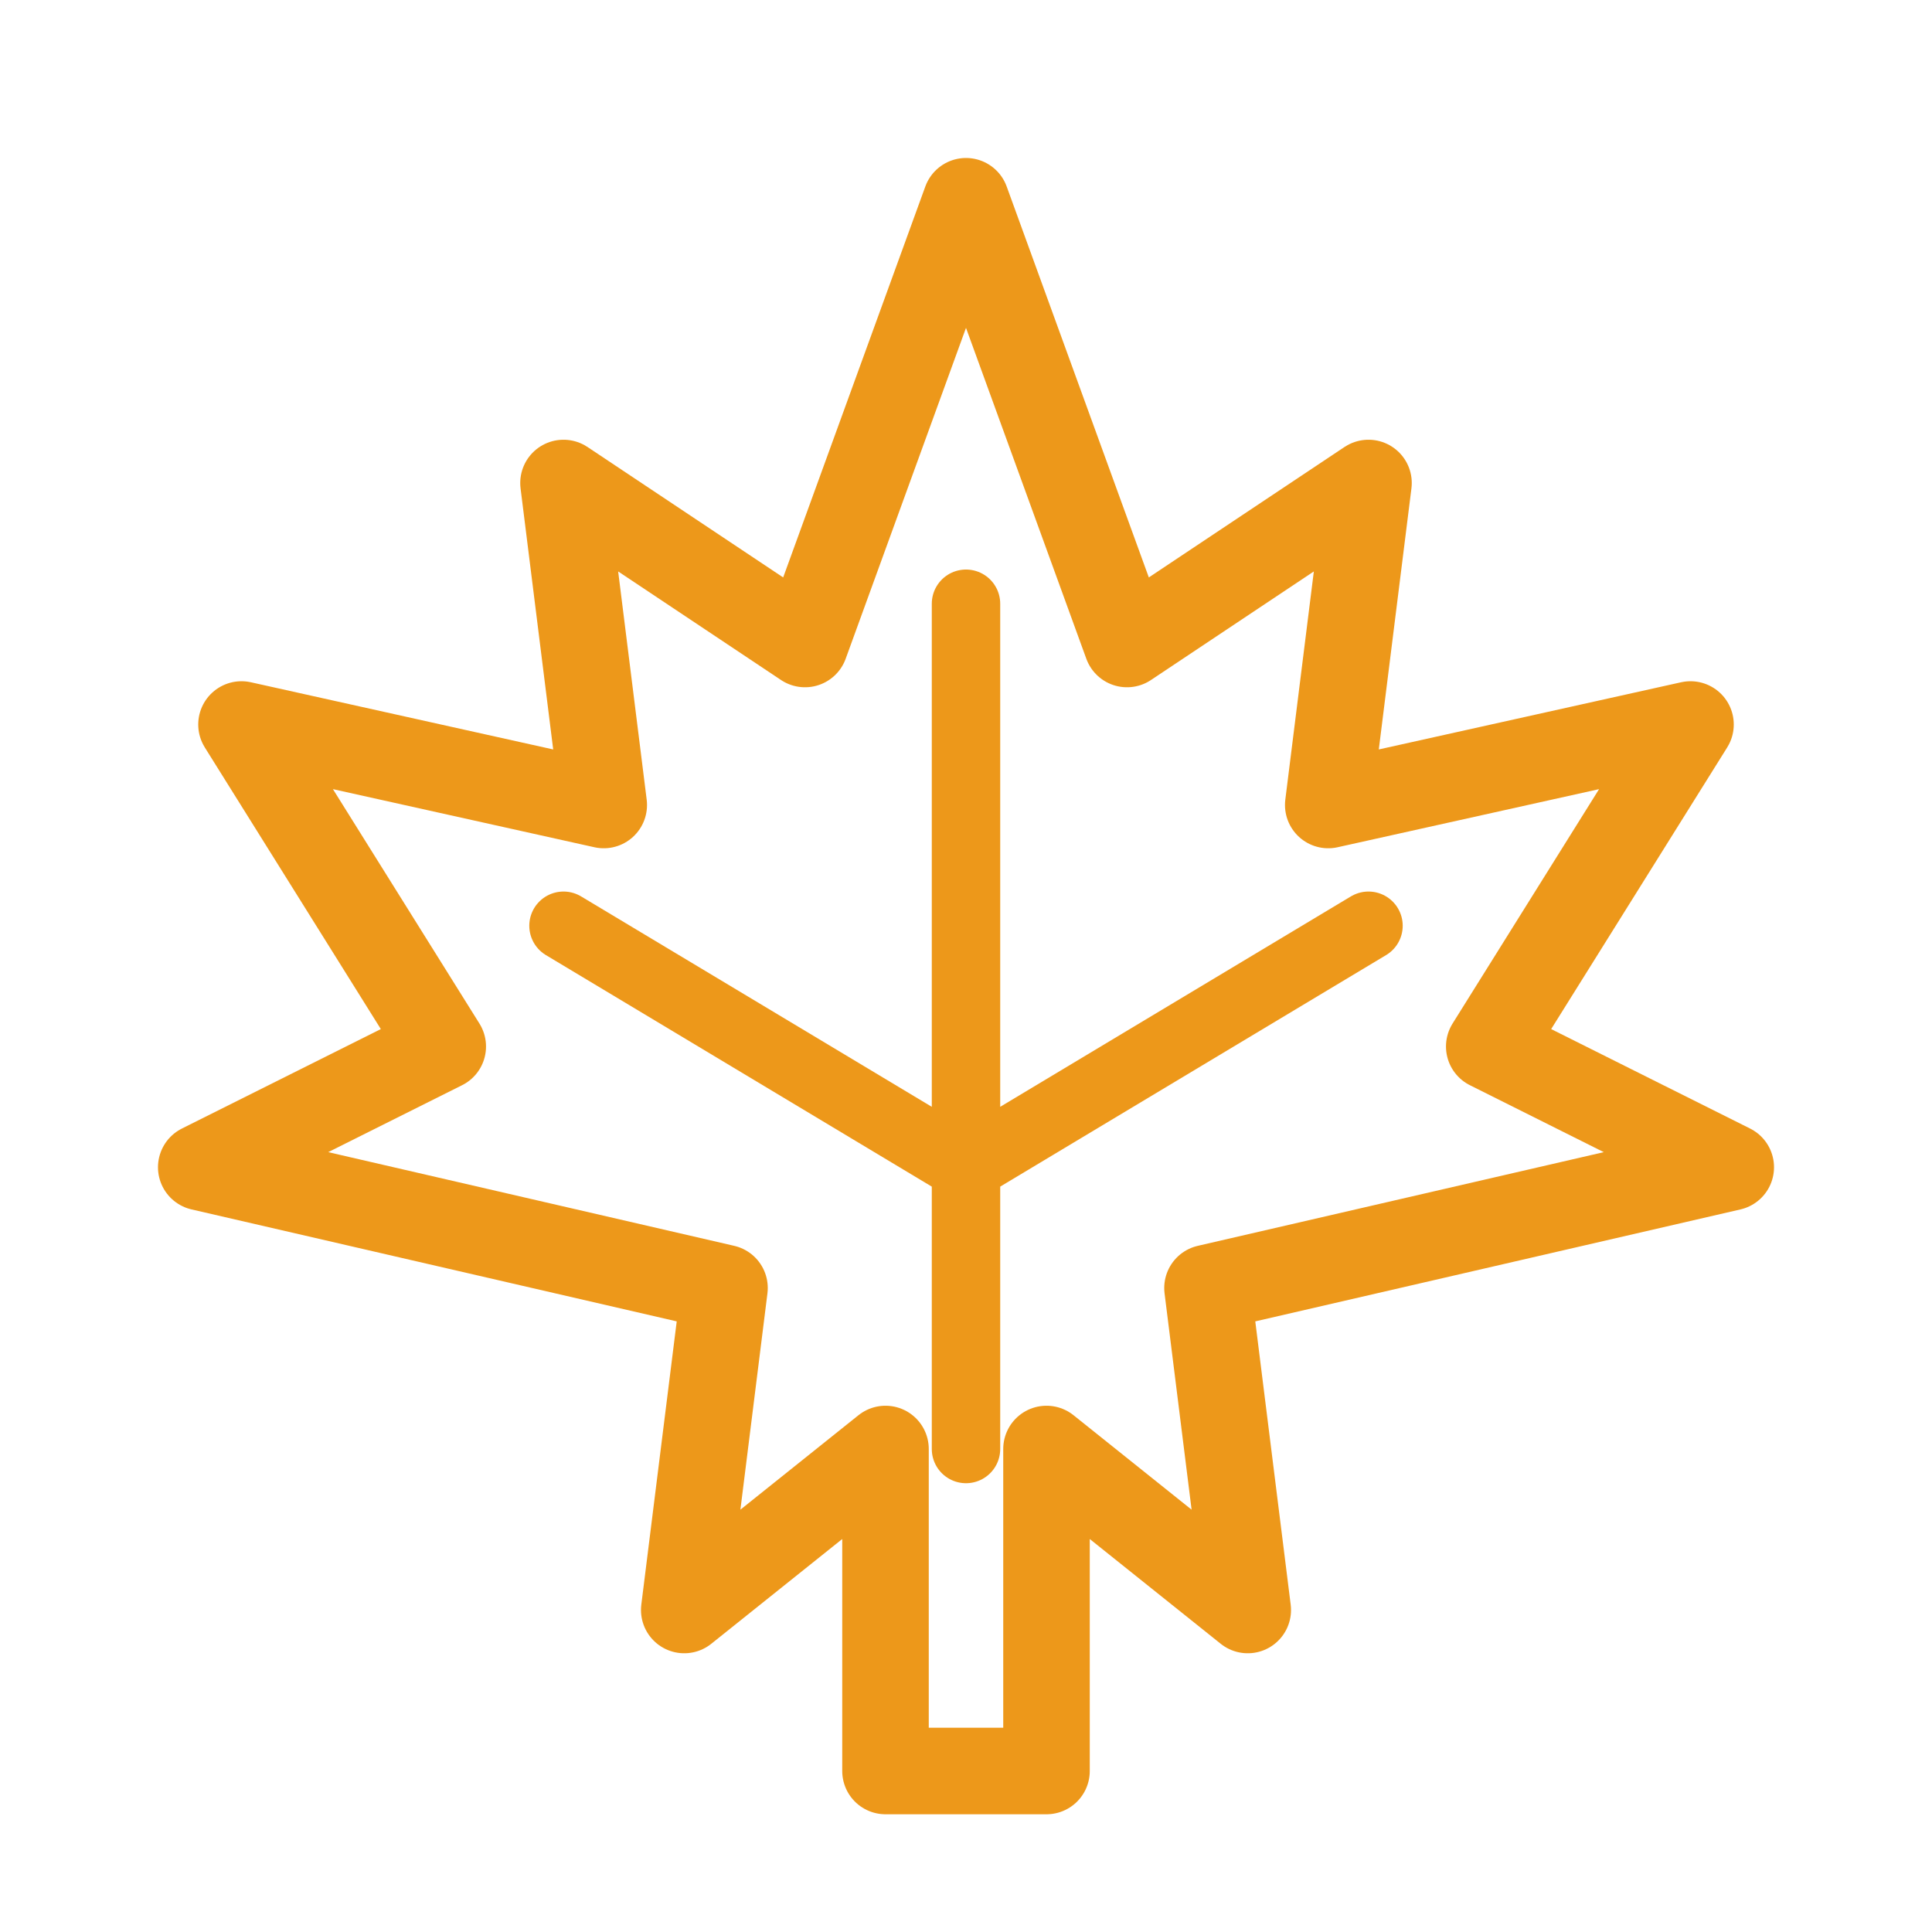
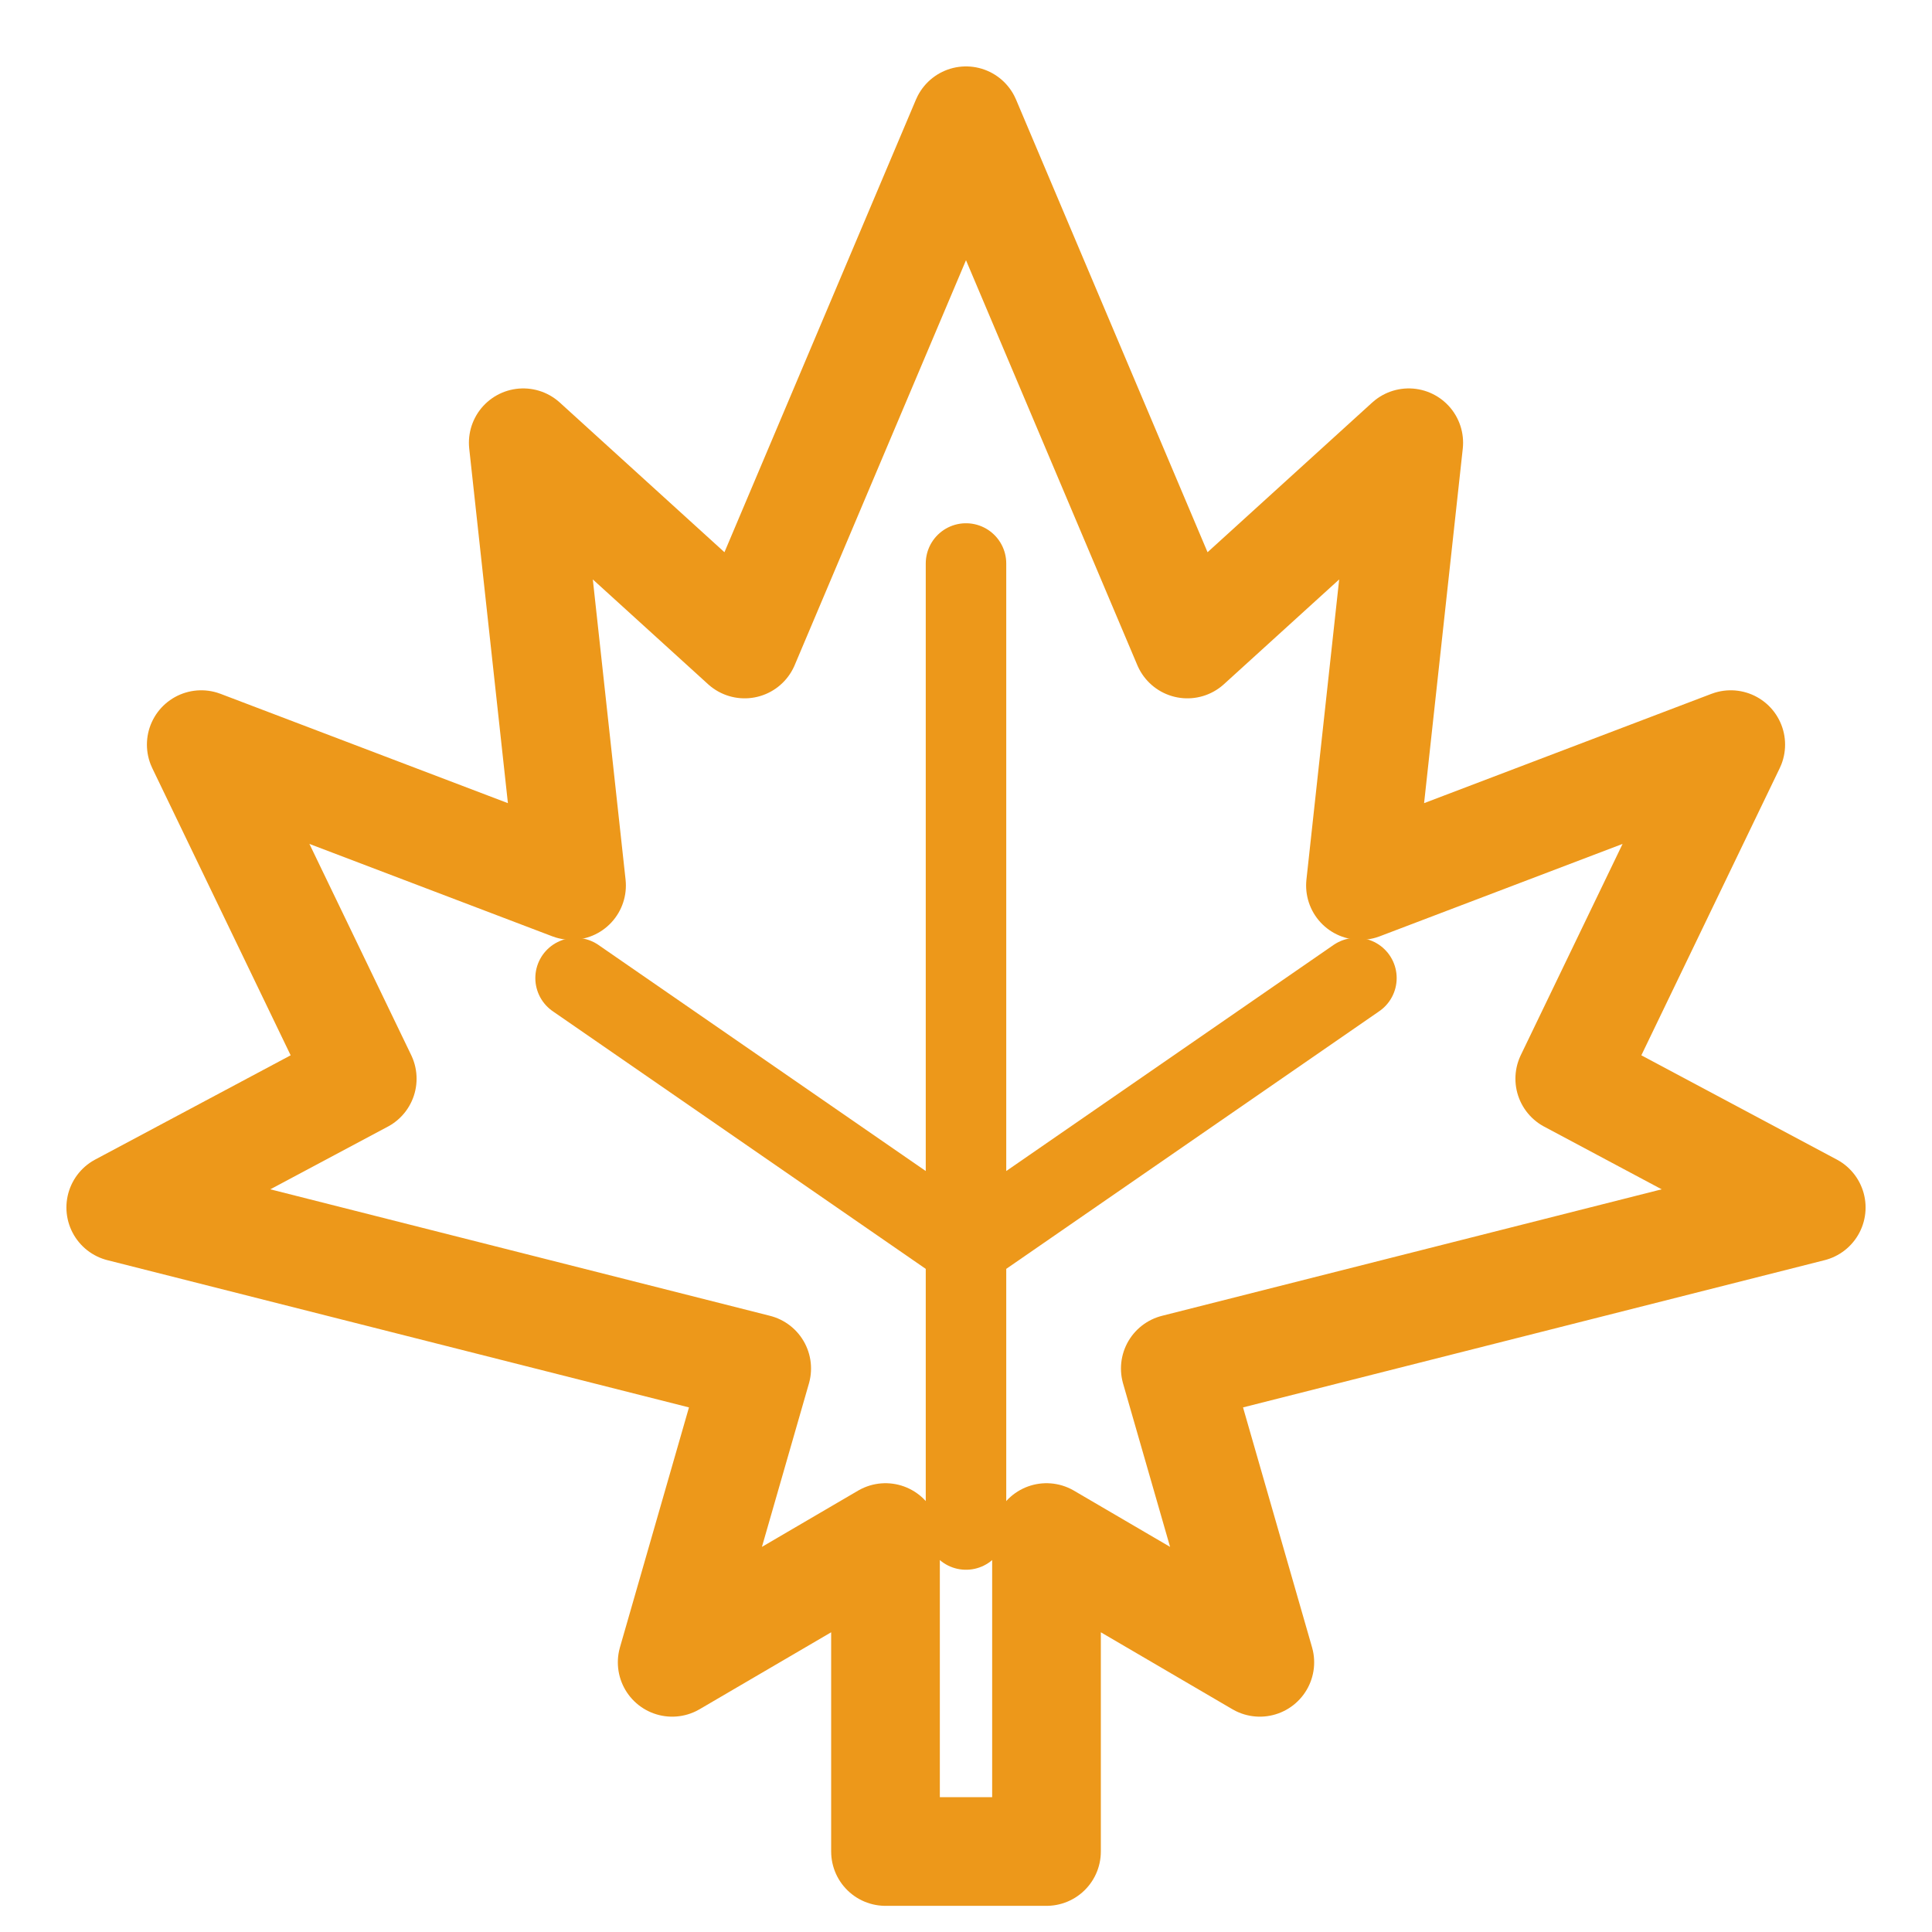
<svg xmlns="http://www.w3.org/2000/svg" width="48" height="48" viewBox="0 0 48 48">
-   <g fill="none" stroke="#ED981A" stroke-width="2.15" stroke-linecap="round" stroke-linejoin="round">
-     <path d="M24 5 L28 16 L34 12 L33 20 L42 18 L37 26 L43 29 L30 32 L31 40 L26 36 L26 44 L22 44 L22 36 L17 40 L18 32 L5 29 L11 26 L6 18 L15 20 L14 12 L20 16 Z" />
-     <path stroke-width="1.7" d="M24 36 V15 M24 29 L14 23 M24 29 L34 23" />
+   <g fill="none" stroke="#ED981A" stroke-linecap="round" stroke-linejoin="round">
+     <path stroke-width="2.7" d="M24 3 L29.5 16 L35 11 L33.8 22 L43 18.5 L39 26.8 L45 30 L29.2 34 L31.3 41.3 L26 38.2 L26 46 L22 46 L22 38.2 L16.7 41.3 L18.8 34 L3 30 L9 26.8 L5 18.5 L14.2 22 L13 11 L18.5 16 Z" />
+     <path stroke-width="2.0" d="M24 38 L24 14 M24 31 L14.3 24.3 M24 31 L33.7 24.3" />
  </g>
</svg>
